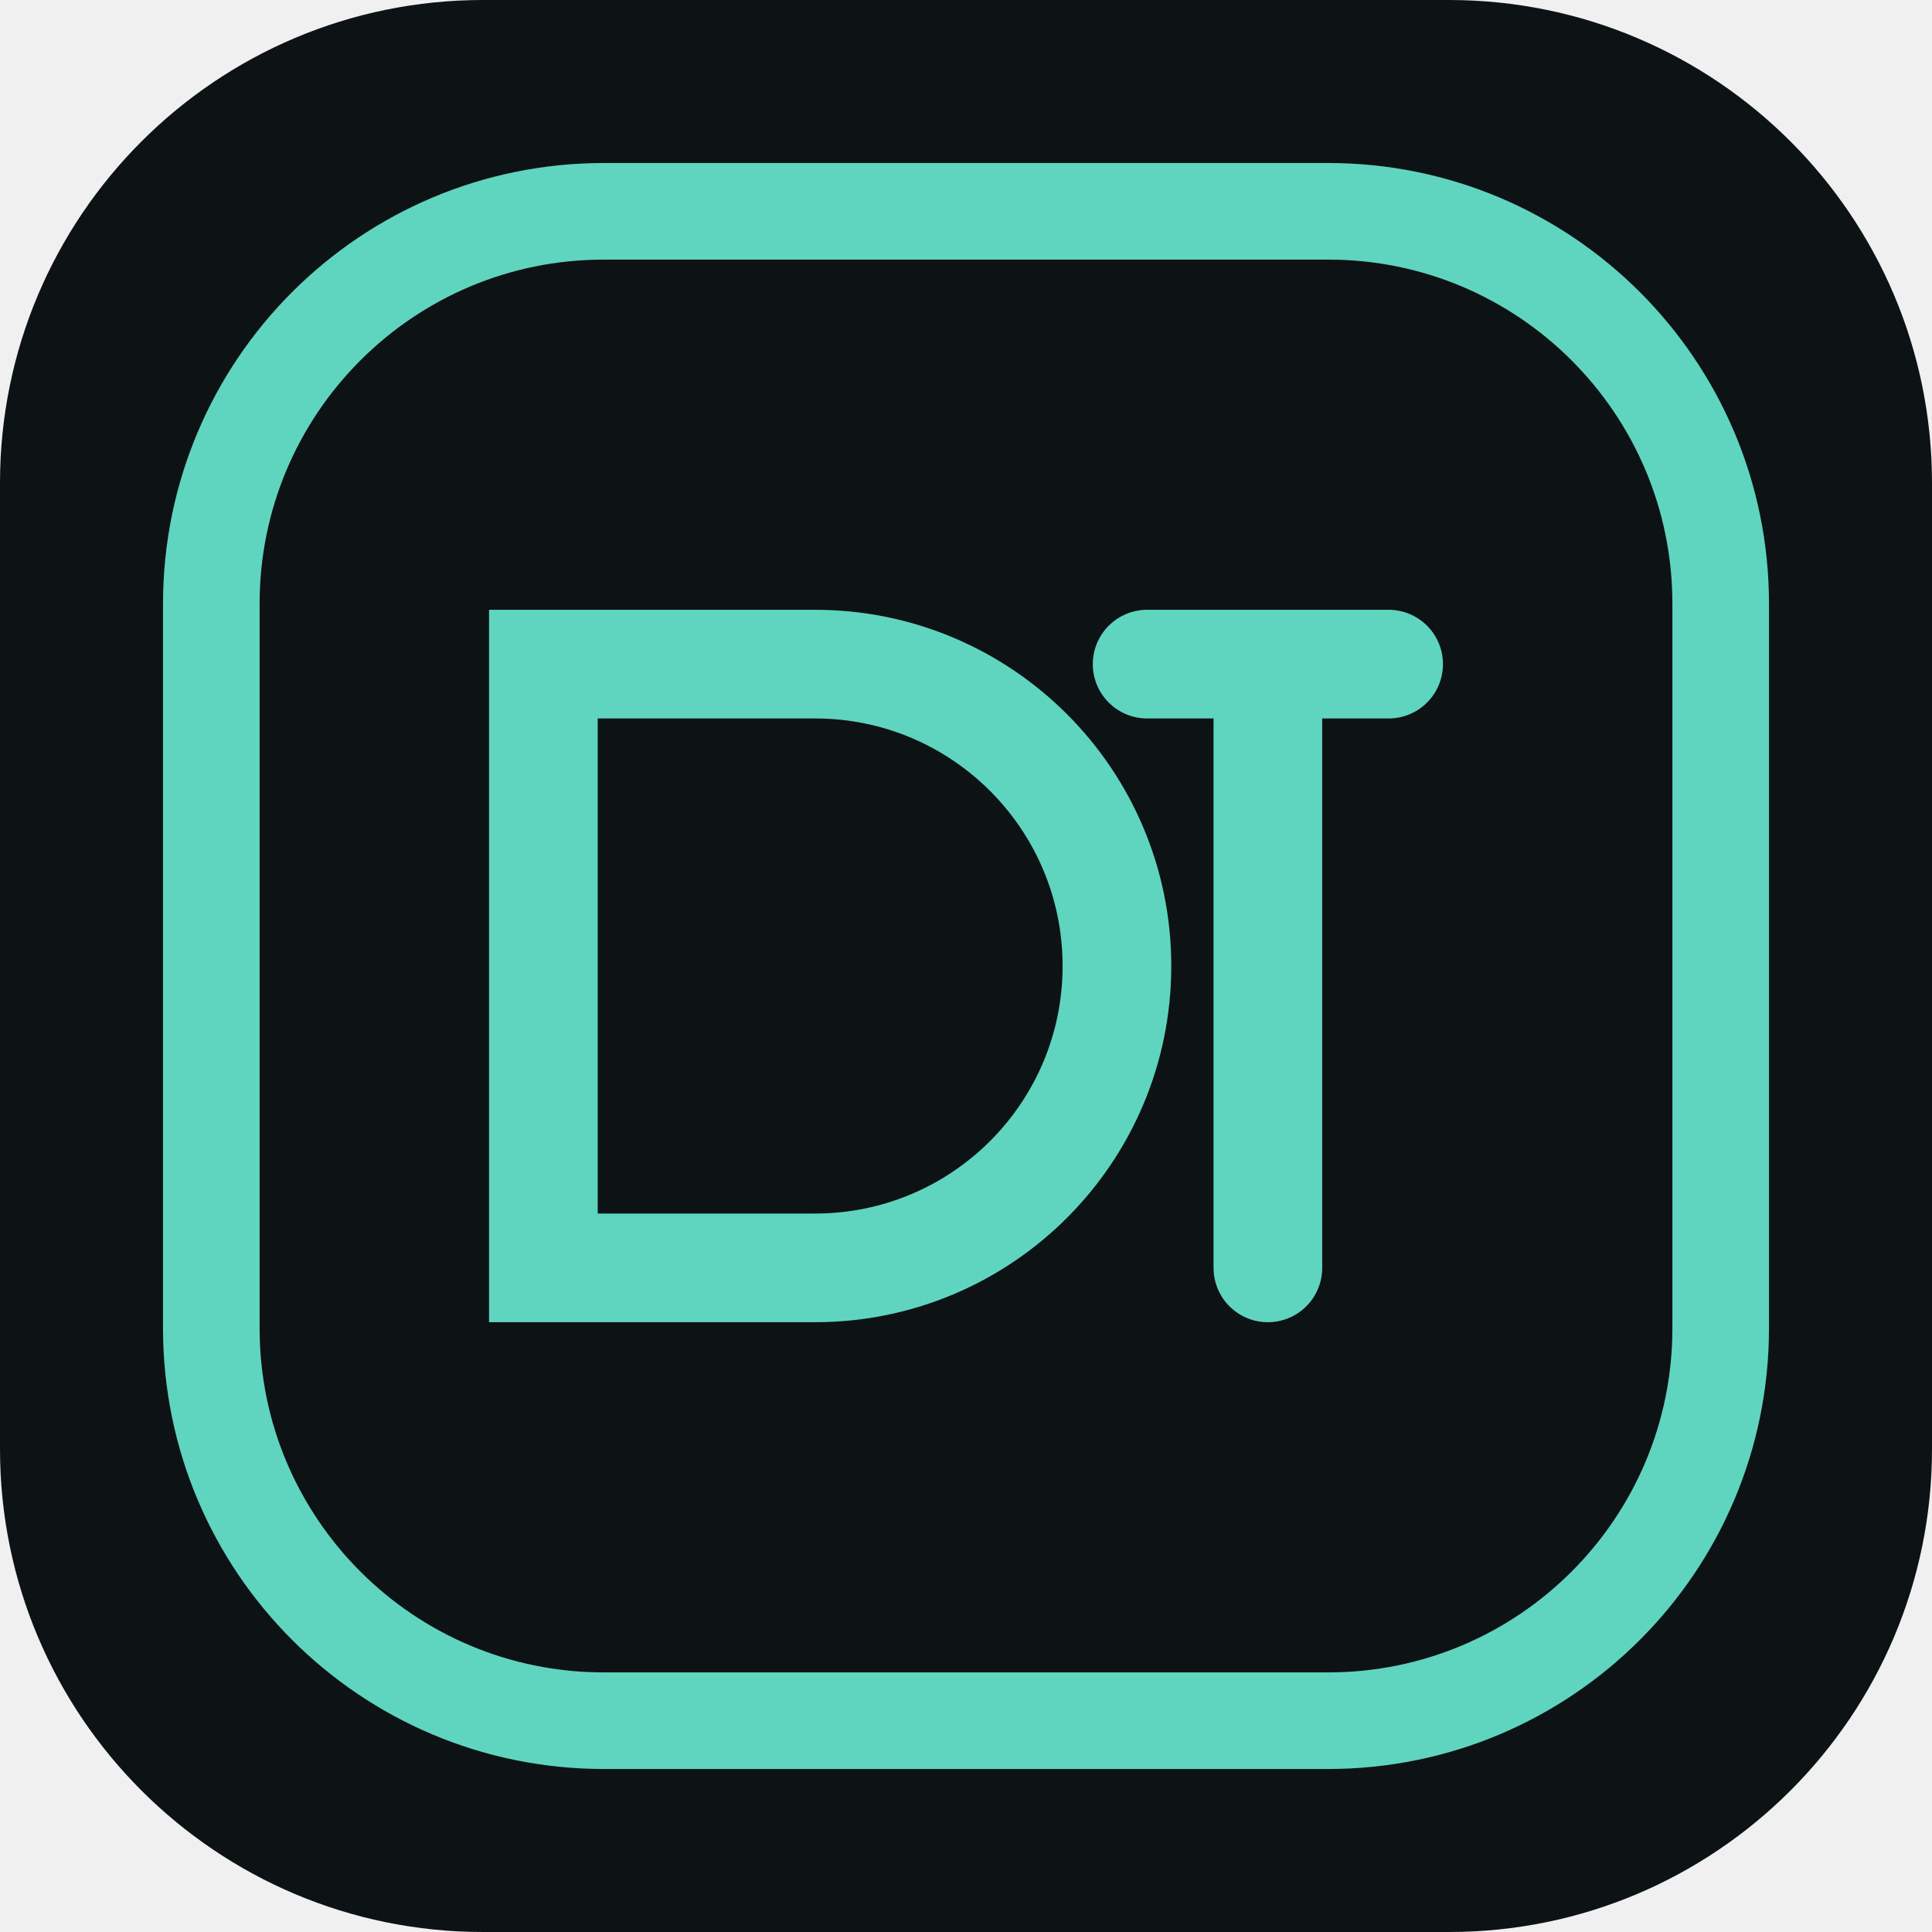
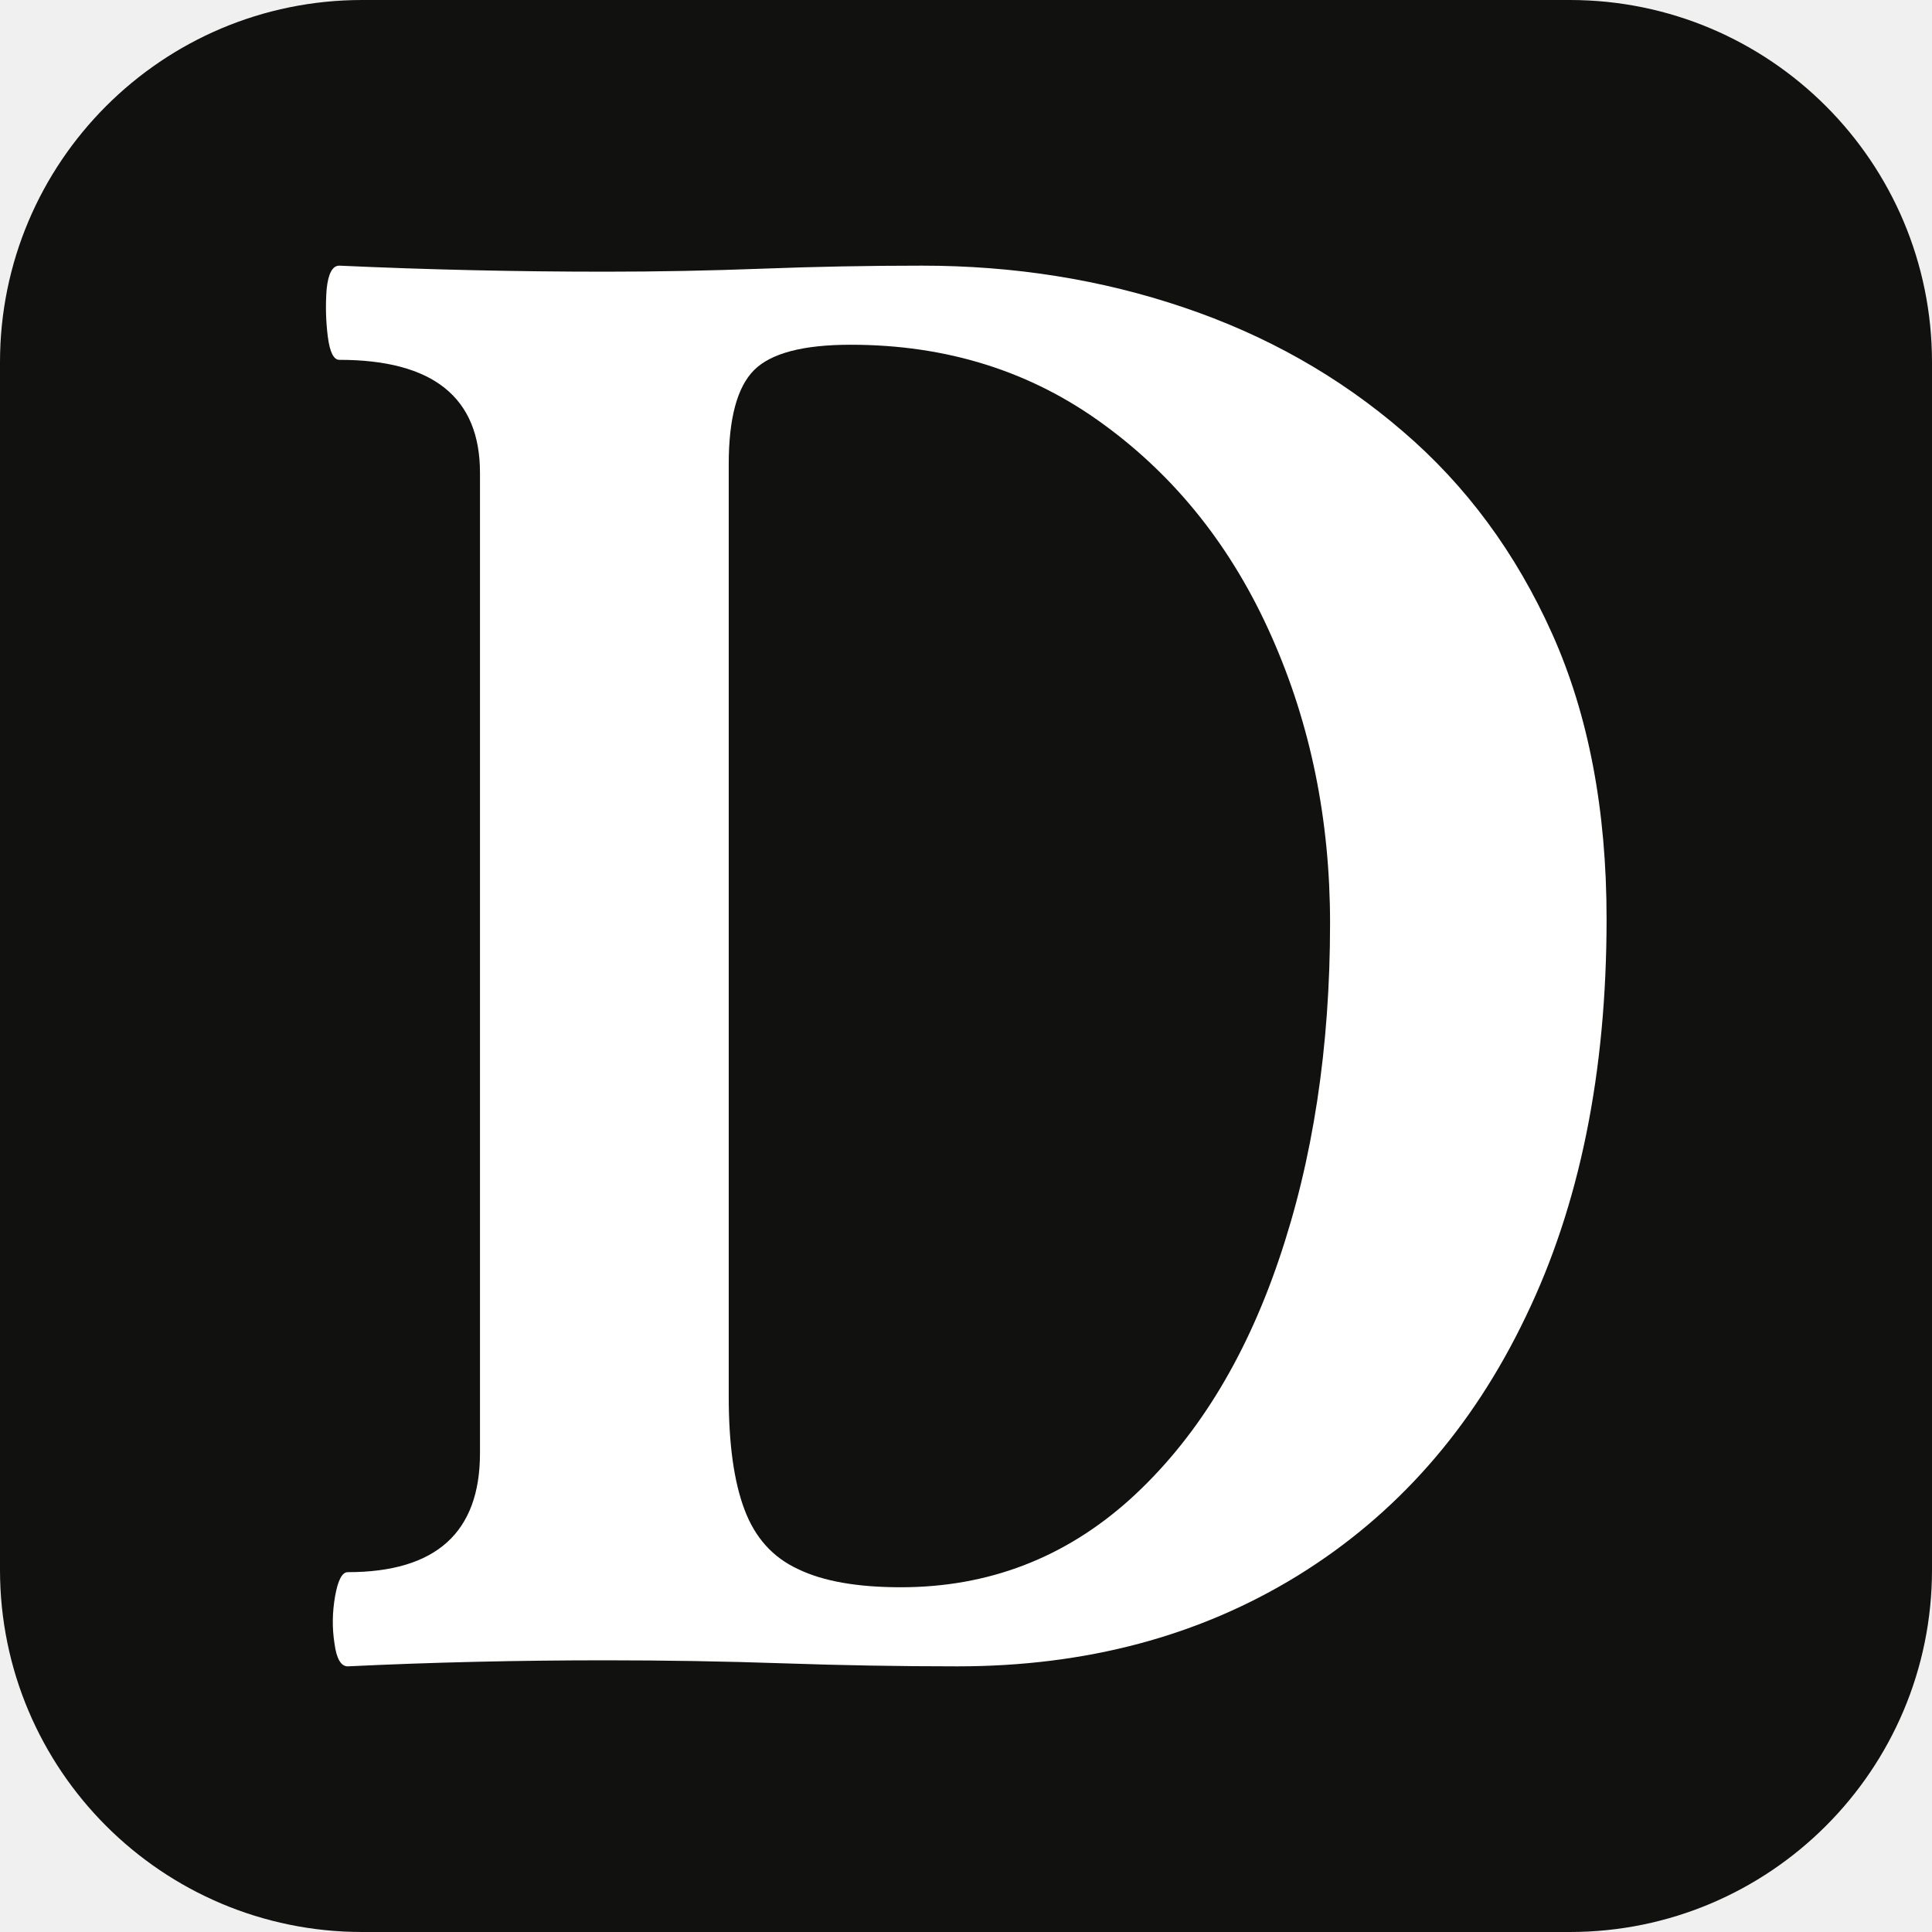
- <svg xmlns="http://www.w3.org/2000/svg" viewBox="0 0 32 32">
-   <rect width="32" height="32" rx="8" fill="#0d1315" />
-   <rect x="3.5" y="3.5" width="25" height="25" rx="6.5" fill="none" stroke="#5fd4be" stroke-width="1.6" />
-   <path d="M9 21V11h4.5a5 5 0 010 10H9zM19 11h4M21 11v10" fill="none" stroke="#5fd4be" stroke-width="1.8" stroke-linecap="round" />
+ <svg xmlns="http://www.w3.org/2000/svg" viewBox="0 0 32 32" role="img" aria-labelledby="title">
+   <rect width="32" height="32" rx="6" fill="#111110" />
+   <path fill="#ffffff" transform="translate(5.4 27.5)" d="M0.36 0.1Q0.19 0.1 0.14 -0.28Q0.08 -0.66 0.15 -1.06Q0.22 -1.46 0.36 -1.46Q2.55 -1.46 2.55 -3.43V-19.67Q2.55 -21.54 0.22 -21.54Q0.08 -21.54 0.03 -21.92Q-0.02 -22.31 0.01 -22.71Q0.05 -23.1 0.22 -23.1Q2.41 -23 4.63 -23Q5.91 -23 7.23 -23.05Q8.55 -23.1 9.87 -23.1Q12.16 -23.1 14.2 -22.41Q16.25 -21.72 17.83 -20.36Q19.41 -19.01 20.31 -17Q21.21 -14.99 21.21 -12.28Q21.21 -8.46 19.87 -5.69Q18.54 -2.91 16.09 -1.4Q13.65 0.1 10.46 0.1Q9.03 0.1 7.58 0.05Q6.12 0 4.63 0Q2.44 0 0.36 0.1ZM9.52 -1.21Q11.7 -1.21 13.32 -2.67Q14.93 -4.13 15.78 -6.63Q16.63 -9.12 16.63 -12.21Q16.63 -14.78 15.66 -16.96Q14.69 -19.15 12.88 -20.47Q11.08 -21.79 8.69 -21.79Q7.51 -21.79 7.09 -21.37Q6.67 -20.95 6.67 -19.81V-4.37Q6.67 -3.19 6.93 -2.5Q7.19 -1.8 7.82 -1.51Q8.44 -1.21 9.52 -1.21Z" />
</svg>
